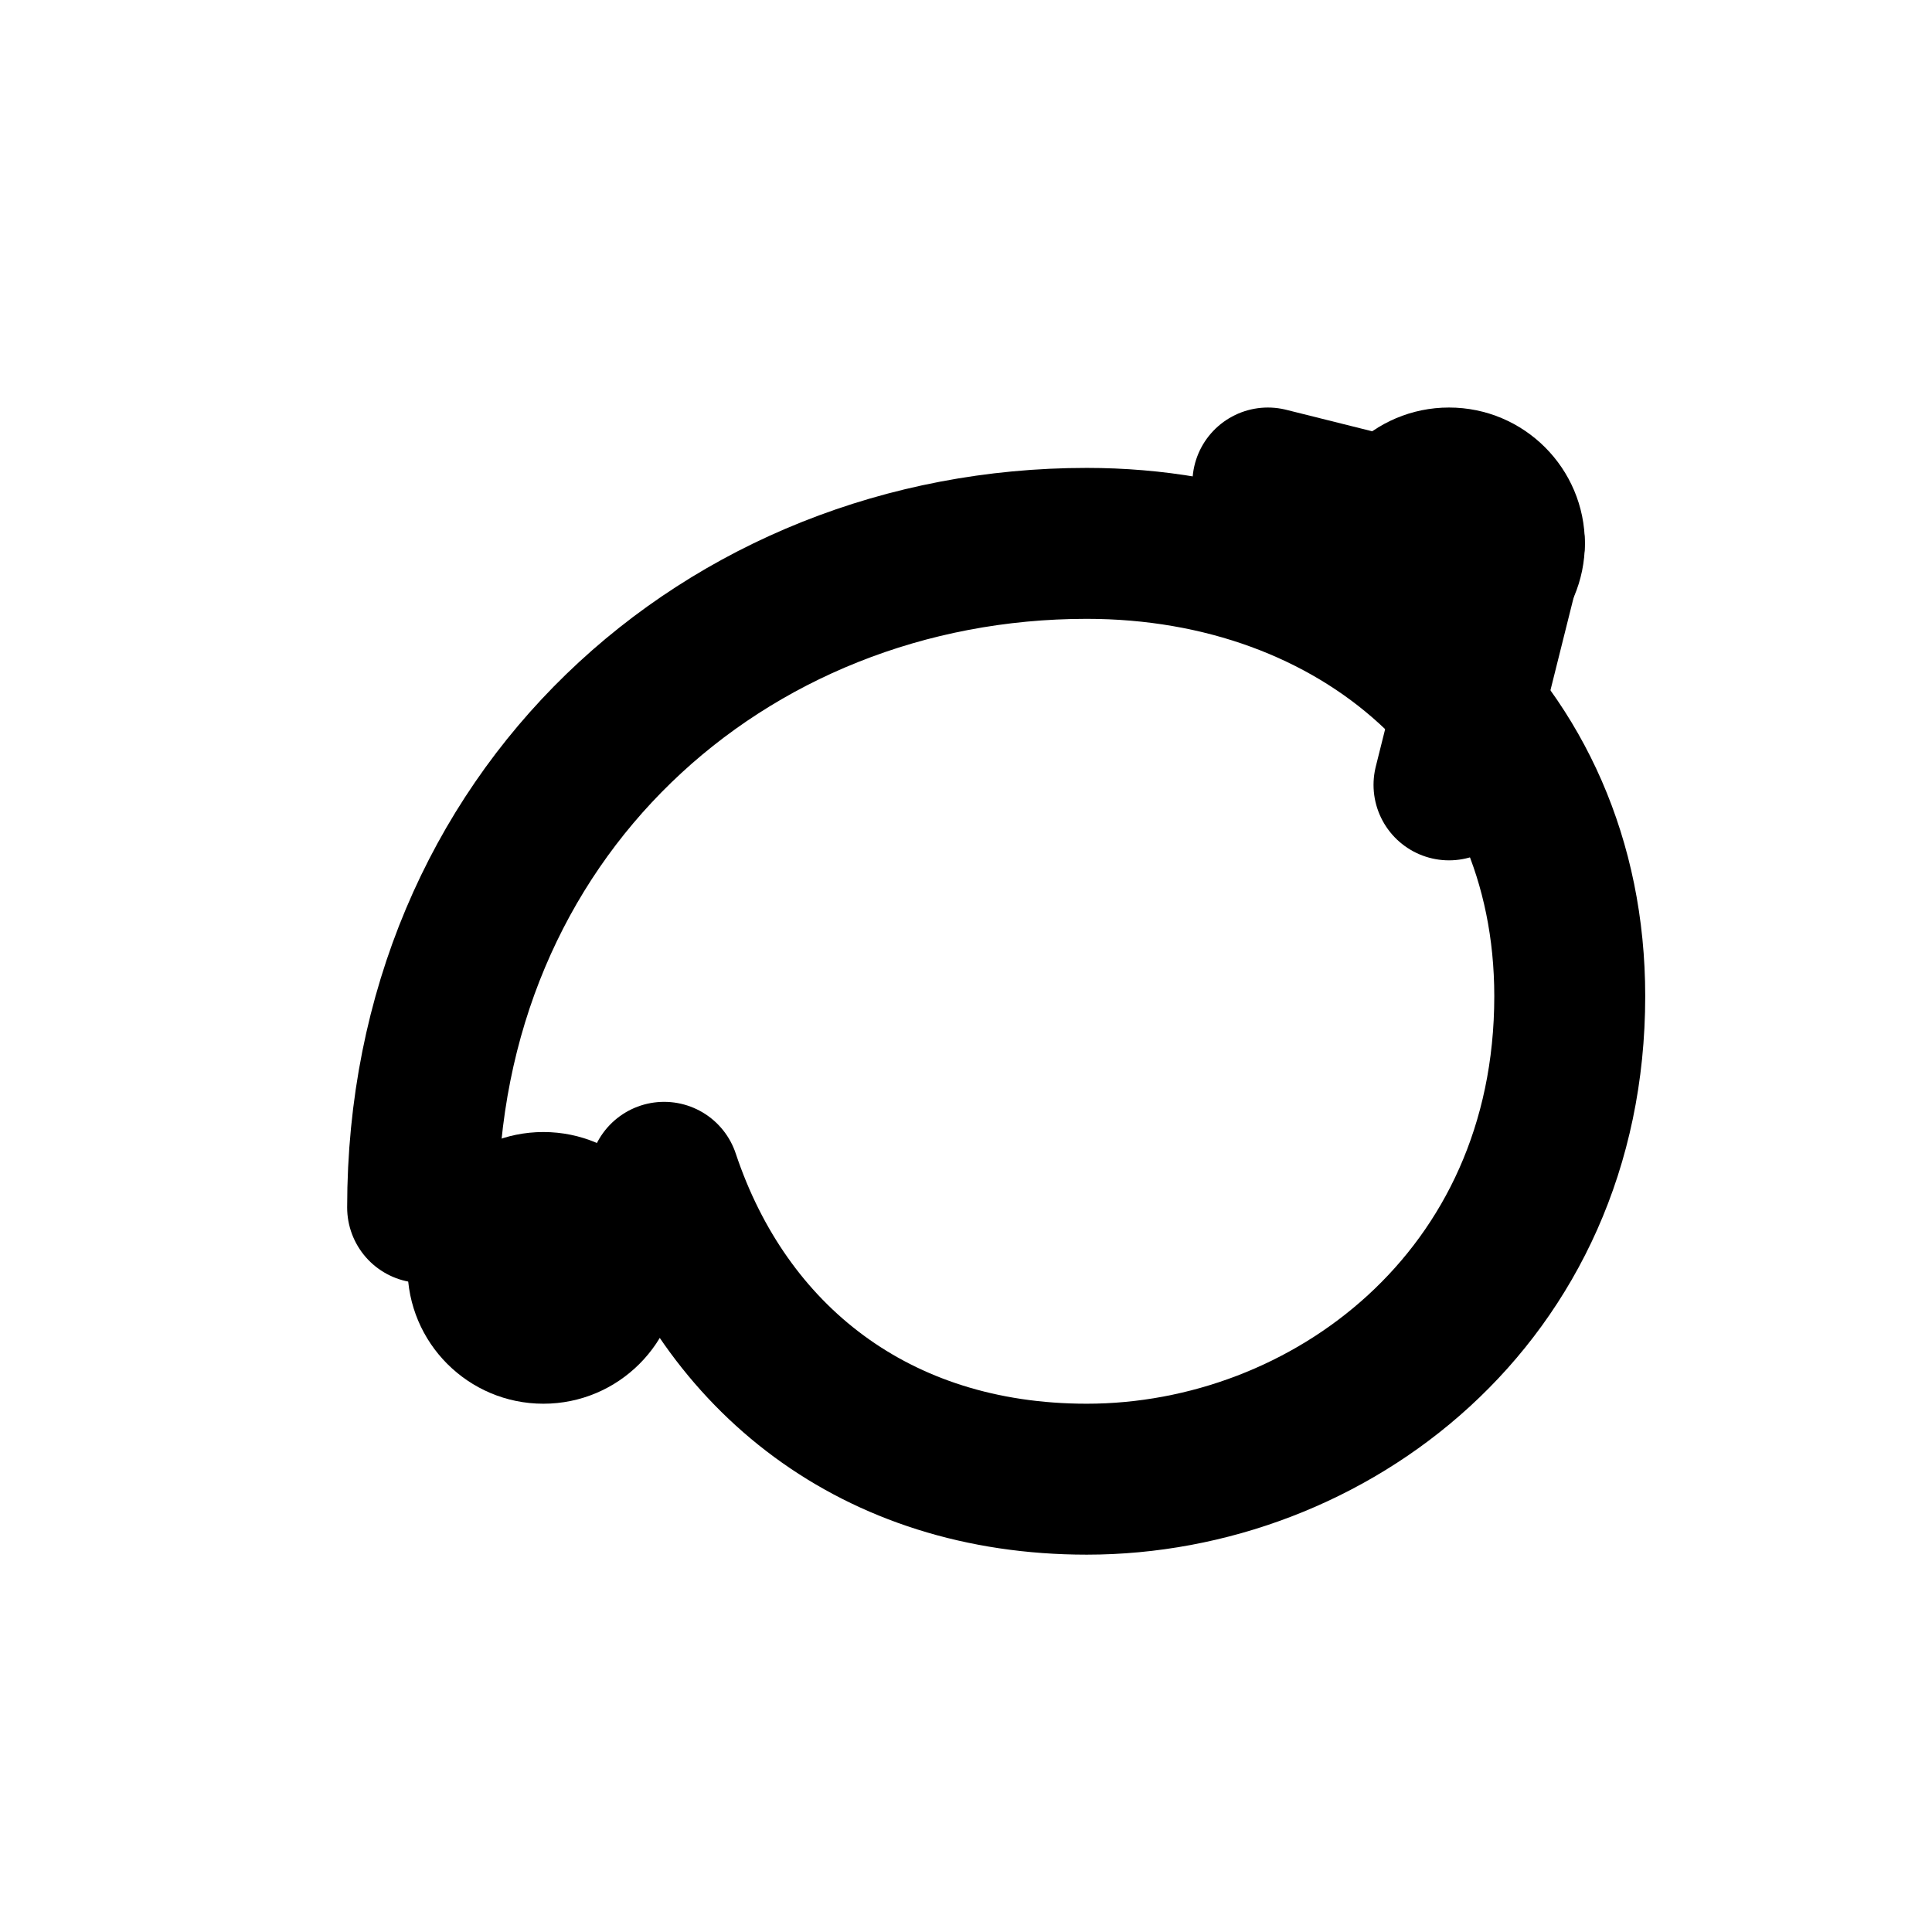
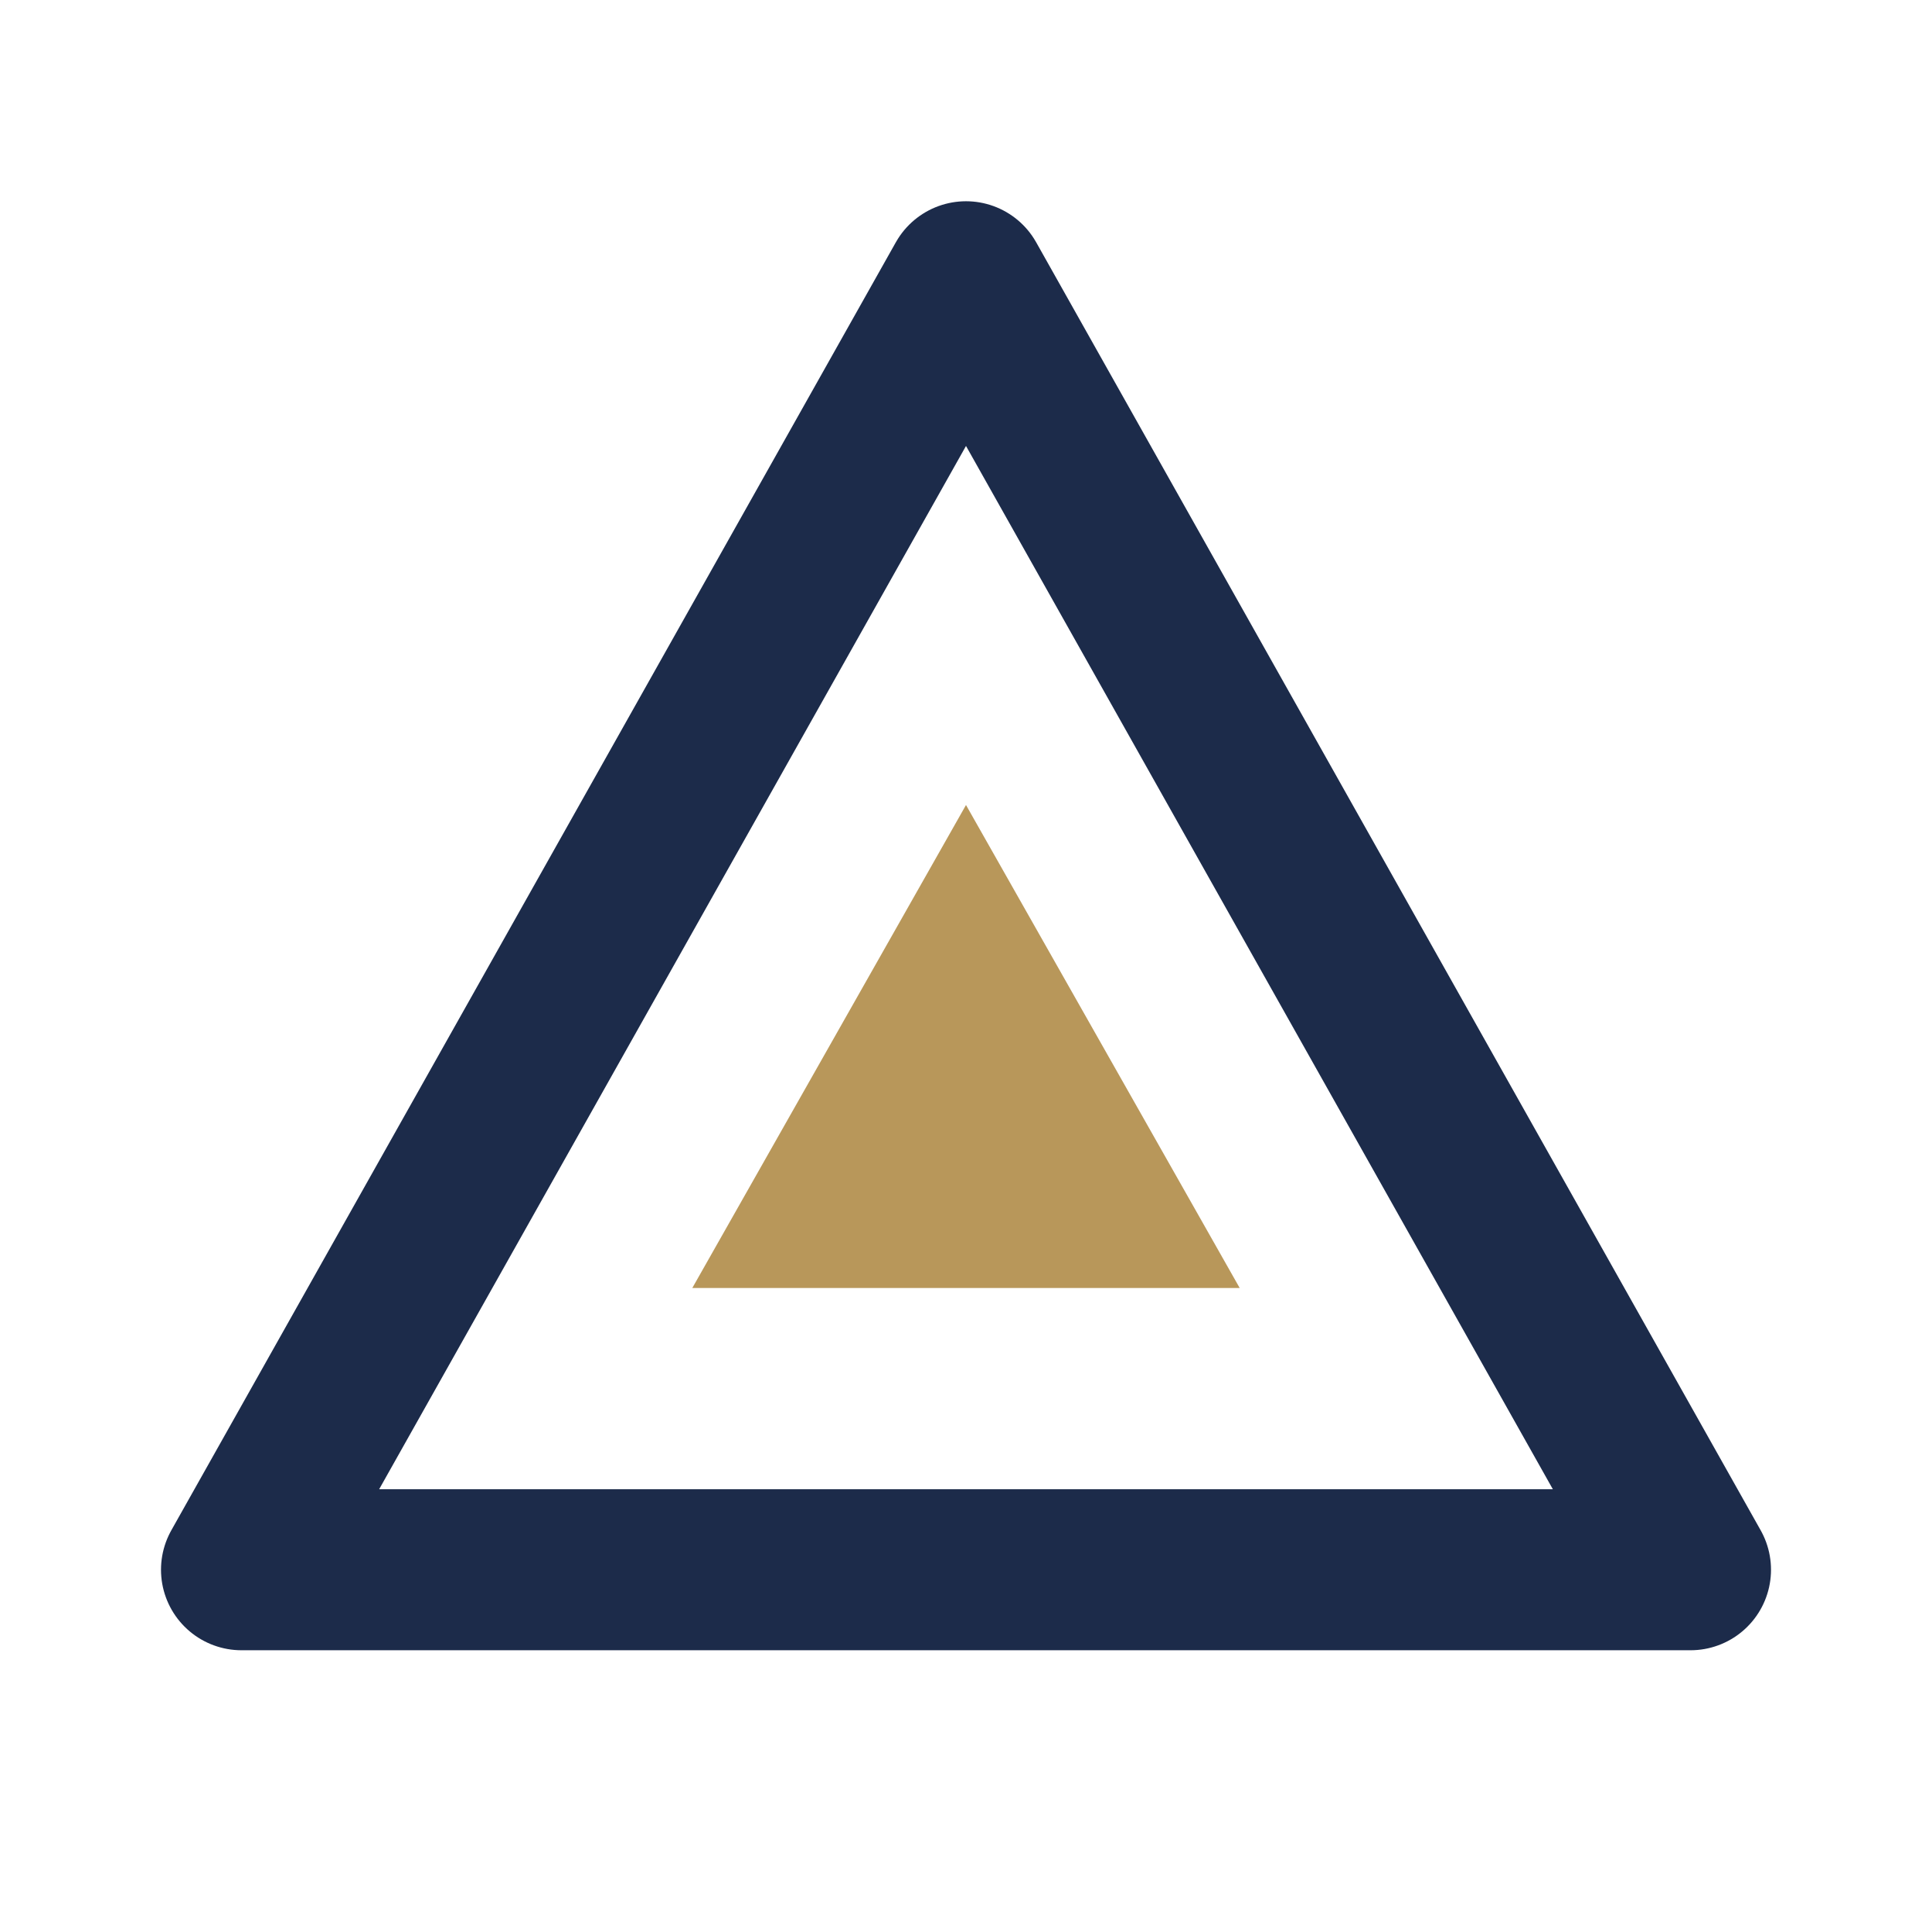
- <svg xmlns="http://www.w3.org/2000/svg" viewBox="0 0 64 64" fill="none" aria-hidden="true">
-   <path d="M14 40c0-13 10-22 22-22 9 0 16 6 16 15 0 10-8 16-16 16-7 0-12-4-14-10" stroke="currentColor" stroke-width="5" stroke-linecap="round" />
-   <path d="M42 16l8 2-2 8" stroke="currentColor" stroke-width="5" stroke-linecap="round" stroke-linejoin="round" />
-   <circle cx="18" cy="42" r="4.5" fill="currentColor" />
-   <circle cx="48" cy="18" r="4.5" fill="currentColor" />
+ <svg xmlns="http://www.w3.org/2000/svg" viewBox="0 0 24 24" aria-hidden="true">
+   <path d="M12 3.5 21 19.5H3z" fill="none" stroke="#1c2b4a" stroke-width="2" stroke-linejoin="round" />
+   <path d="M12 10 15.4 16H8.6z" fill="#b8975a" />
</svg>
